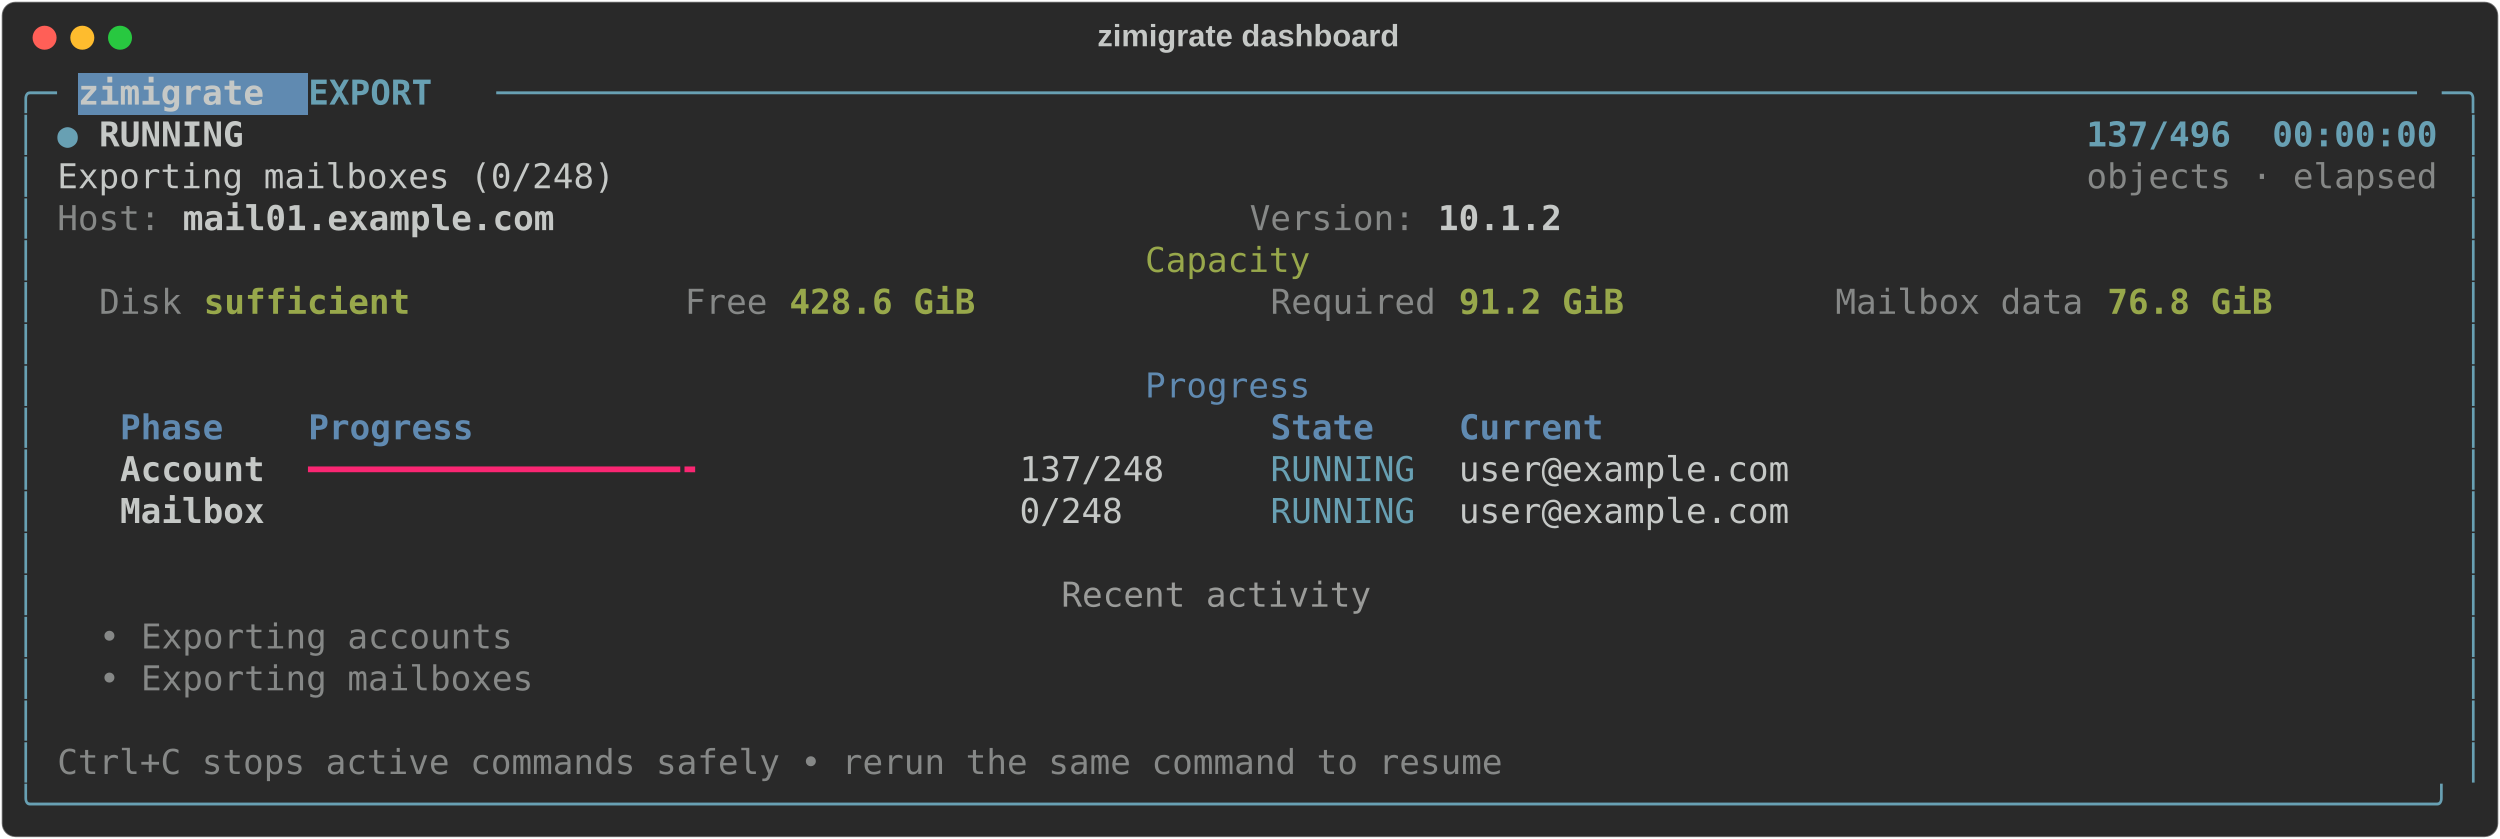
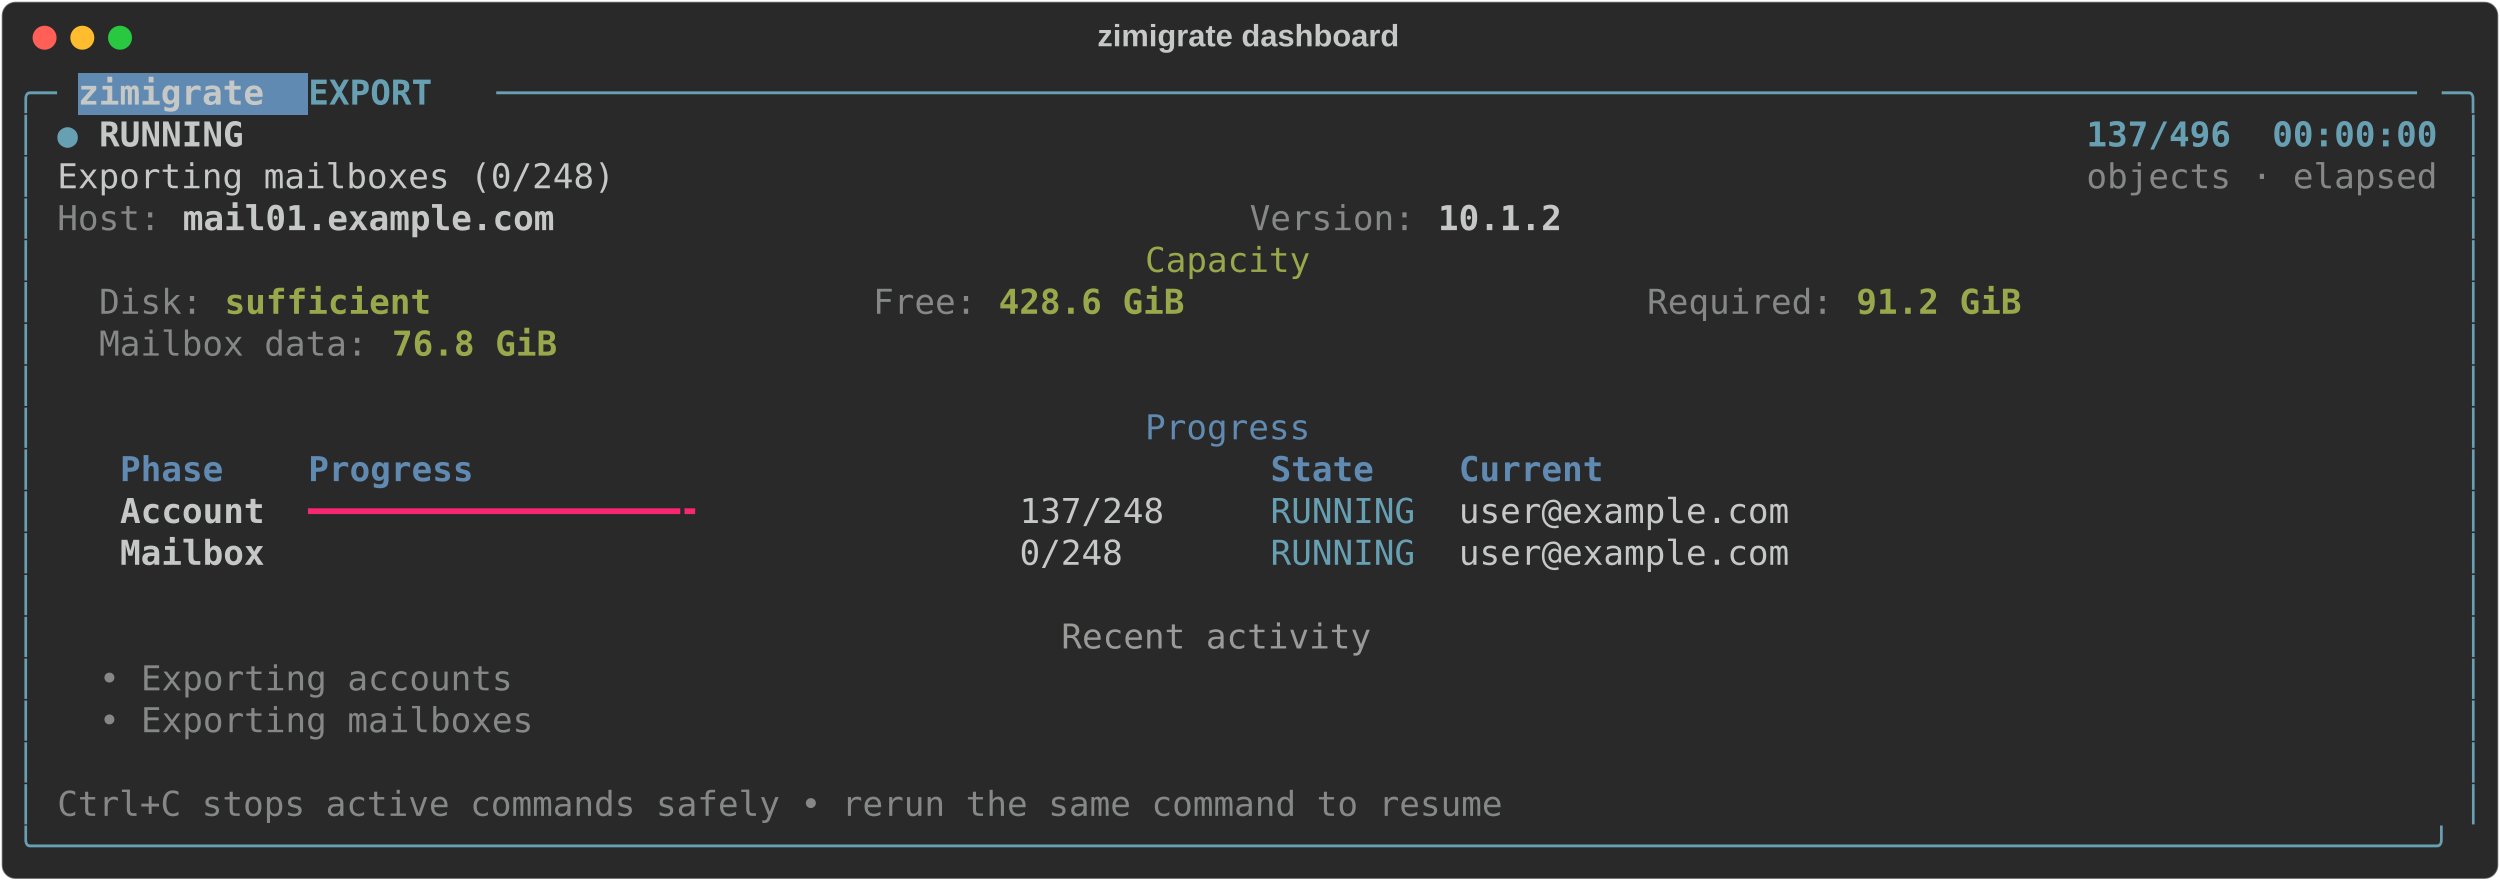
- <svg xmlns="http://www.w3.org/2000/svg" class="rich-terminal" viewBox="0 0 1458 489.2">
+ <svg xmlns="http://www.w3.org/2000/svg" class="rich-terminal" viewBox="0 0 1458 513.6">
  <style>

    @font-face {
        font-family: "Fira Code";
        src: local("FiraCode-Regular"),
                url("https://cdnjs.cloudflare.com/ajax/libs/firacode/6.2.0/woff2/FiraCode-Regular.woff2") format("woff2"),
                url("https://cdnjs.cloudflare.com/ajax/libs/firacode/6.2.0/woff/FiraCode-Regular.woff") format("woff");
        font-style: normal;
        font-weight: 400;
    }
    @font-face {
        font-family: "Fira Code";
        src: local("FiraCode-Bold"),
                url("https://cdnjs.cloudflare.com/ajax/libs/firacode/6.2.0/woff2/FiraCode-Bold.woff2") format("woff2"),
                url("https://cdnjs.cloudflare.com/ajax/libs/firacode/6.2.0/woff/FiraCode-Bold.woff") format("woff");
        font-style: bold;
        font-weight: 700;
    }

-     .terminal-758706514-matrix {
+     .terminal-2359396513-matrix {
        font-family: Fira Code, monospace;
        font-size: 20px;
        line-height: 24.4px;
        font-variant-east-asian: full-width;
    }

-     .terminal-758706514-title {
+     .terminal-2359396513-title {
        font-size: 18px;
        font-weight: bold;
        font-family: arial;
    }

-     .terminal-758706514-r1 { fill: #68a0b3 }
- .terminal-758706514-r2 { fill: #c5c8c6;font-weight: bold }
- .terminal-758706514-r3 { fill: #68a0b3;font-weight: bold }
- .terminal-758706514-r4 { fill: #c5c8c6 }
- .terminal-758706514-r5 { fill: #868887 }
- .terminal-758706514-r6 { fill: #98a84b }
- .terminal-758706514-r7 { fill: #98a84b;font-weight: bold }
- .terminal-758706514-r8 { fill: #608ab1 }
- .terminal-758706514-r9 { fill: #608ab1;font-weight: bold }
- .terminal-758706514-r10 { fill: #f92672 }
- .terminal-758706514-r11 { fill: #9a9b99 }
+     .terminal-2359396513-r1 { fill: #68a0b3 }
+ .terminal-2359396513-r2 { fill: #c5c8c6;font-weight: bold }
+ .terminal-2359396513-r3 { fill: #68a0b3;font-weight: bold }
+ .terminal-2359396513-r4 { fill: #c5c8c6 }
+ .terminal-2359396513-r5 { fill: #868887 }
+ .terminal-2359396513-r6 { fill: #98a84b }
+ .terminal-2359396513-r7 { fill: #98a84b;font-weight: bold }
+ .terminal-2359396513-r8 { fill: #608ab1 }
+ .terminal-2359396513-r9 { fill: #608ab1;font-weight: bold }
+ .terminal-2359396513-r10 { fill: #f92672 }
+ .terminal-2359396513-r11 { fill: #9a9b99 }
    </style>
  <defs>
-     <clipPath id="terminal-758706514-clip-terminal">
-       <rect x="0" y="0" width="1438.6" height="438.2" />
-     </clipPath>
-     <clipPath id="terminal-758706514-line-0">
+     <clipPath id="terminal-2359396513-clip-terminal">
+       <rect x="0" y="0" width="1438.6" height="462.6" />
+     </clipPath>
+     <clipPath id="terminal-2359396513-line-0">
      <rect x="0" y="1.5" width="1439.6" height="24.65" />
    </clipPath>
-     <clipPath id="terminal-758706514-line-1">
+     <clipPath id="terminal-2359396513-line-1">
      <rect x="0" y="25.9" width="1439.6" height="24.65" />
    </clipPath>
-     <clipPath id="terminal-758706514-line-2">
+     <clipPath id="terminal-2359396513-line-2">
      <rect x="0" y="50.3" width="1439.6" height="24.65" />
    </clipPath>
-     <clipPath id="terminal-758706514-line-3">
+     <clipPath id="terminal-2359396513-line-3">
      <rect x="0" y="74.7" width="1439.6" height="24.65" />
    </clipPath>
-     <clipPath id="terminal-758706514-line-4">
+     <clipPath id="terminal-2359396513-line-4">
      <rect x="0" y="99.1" width="1439.6" height="24.65" />
    </clipPath>
-     <clipPath id="terminal-758706514-line-5">
+     <clipPath id="terminal-2359396513-line-5">
      <rect x="0" y="123.5" width="1439.6" height="24.65" />
    </clipPath>
-     <clipPath id="terminal-758706514-line-6">
+     <clipPath id="terminal-2359396513-line-6">
      <rect x="0" y="147.9" width="1439.6" height="24.65" />
    </clipPath>
-     <clipPath id="terminal-758706514-line-7">
+     <clipPath id="terminal-2359396513-line-7">
      <rect x="0" y="172.3" width="1439.6" height="24.65" />
    </clipPath>
-     <clipPath id="terminal-758706514-line-8">
+     <clipPath id="terminal-2359396513-line-8">
      <rect x="0" y="196.7" width="1439.6" height="24.65" />
    </clipPath>
-     <clipPath id="terminal-758706514-line-9">
+     <clipPath id="terminal-2359396513-line-9">
      <rect x="0" y="221.1" width="1439.6" height="24.65" />
    </clipPath>
-     <clipPath id="terminal-758706514-line-10">
+     <clipPath id="terminal-2359396513-line-10">
      <rect x="0" y="245.5" width="1439.6" height="24.65" />
    </clipPath>
-     <clipPath id="terminal-758706514-line-11">
+     <clipPath id="terminal-2359396513-line-11">
      <rect x="0" y="269.9" width="1439.6" height="24.65" />
    </clipPath>
-     <clipPath id="terminal-758706514-line-12">
+     <clipPath id="terminal-2359396513-line-12">
      <rect x="0" y="294.3" width="1439.6" height="24.65" />
    </clipPath>
-     <clipPath id="terminal-758706514-line-13">
+     <clipPath id="terminal-2359396513-line-13">
      <rect x="0" y="318.7" width="1439.6" height="24.65" />
    </clipPath>
-     <clipPath id="terminal-758706514-line-14">
+     <clipPath id="terminal-2359396513-line-14">
      <rect x="0" y="343.1" width="1439.6" height="24.65" />
    </clipPath>
-     <clipPath id="terminal-758706514-line-15">
+     <clipPath id="terminal-2359396513-line-15">
      <rect x="0" y="367.5" width="1439.6" height="24.65" />
    </clipPath>
-     <clipPath id="terminal-758706514-line-16">
+     <clipPath id="terminal-2359396513-line-16">
      <rect x="0" y="391.9" width="1439.6" height="24.65" />
    </clipPath>
+     <clipPath id="terminal-2359396513-line-17">
+       <rect x="0" y="416.3" width="1439.6" height="24.65" />
+     </clipPath>
  </defs>
-   <rect fill="#292929" stroke="rgba(255,255,255,0.35)" stroke-width="1" x="1" y="1" width="1456" height="487.2" rx="8" />
-   <text class="terminal-758706514-title" fill="#c5c8c6" text-anchor="middle" x="728" y="27">zimigrate dashboard</text>
+   <rect fill="#292929" stroke="rgba(255,255,255,0.35)" stroke-width="1" x="1" y="1" width="1456" height="511.6" rx="8" />
+   <text class="terminal-2359396513-title" fill="#c5c8c6" text-anchor="middle" x="728" y="27">zimigrate dashboard</text>
  <g transform="translate(26,22)">
    <circle cx="0" cy="0" r="7" fill="#ff5f57" />
    <circle cx="22" cy="0" r="7" fill="#febc2e" />
    <circle cx="44" cy="0" r="7" fill="#28c840" />
  </g>
-   <g transform="translate(9, 41)" clip-path="url(#terminal-758706514-clip-terminal)">
+   <g transform="translate(9, 41)" clip-path="url(#terminal-2359396513-clip-terminal)">
    <rect fill="#608ab1" x="36.6" y="1.5" width="134.2" height="24.65" shape-rendering="crispEdges" />
-     <g class="terminal-758706514-matrix">
-       <text class="terminal-758706514-r1" x="0" y="20" textLength="24.4" clip-path="url(#terminal-758706514-line-0)">╭─</text>
-       <text class="terminal-758706514-r2" x="36.6" y="20" textLength="134.2" clip-path="url(#terminal-758706514-line-0)"> zimigrate </text>
-       <text class="terminal-758706514-r3" x="170.8" y="20" textLength="97.6" clip-path="url(#terminal-758706514-line-0)"> EXPORT </text>
-       <text class="terminal-758706514-r1" x="280.6" y="20" textLength="1134.6" clip-path="url(#terminal-758706514-line-0)">─────────────────────────────────────────────────────────────────────────────────────────────</text>
-       <text class="terminal-758706514-r1" x="1415.2" y="20" textLength="24.4" clip-path="url(#terminal-758706514-line-0)">─╮</text>
-       <text class="terminal-758706514-r4" x="1439.6" y="20" textLength="12.2" clip-path="url(#terminal-758706514-line-0)">
- </text>
-       <text class="terminal-758706514-r1" x="0" y="44.4" textLength="12.2" clip-path="url(#terminal-758706514-line-1)">│</text>
-       <text class="terminal-758706514-r1" x="24.4" y="44.4" textLength="24.4" clip-path="url(#terminal-758706514-line-1)">● </text>
-       <text class="terminal-758706514-r2" x="48.8" y="44.4" textLength="85.4" clip-path="url(#terminal-758706514-line-1)">RUNNING</text>
-       <text class="terminal-758706514-r3" x="1207.8" y="44.4" textLength="207.4" clip-path="url(#terminal-758706514-line-1)">137/496  00:00:00</text>
-       <text class="terminal-758706514-r1" x="1427.4" y="44.4" textLength="12.2" clip-path="url(#terminal-758706514-line-1)">│</text>
-       <text class="terminal-758706514-r4" x="1439.6" y="44.4" textLength="12.2" clip-path="url(#terminal-758706514-line-1)">
- </text>
-       <text class="terminal-758706514-r1" x="0" y="68.8" textLength="12.2" clip-path="url(#terminal-758706514-line-2)">│</text>
-       <text class="terminal-758706514-r4" x="24.4" y="68.8" textLength="1183.4" clip-path="url(#terminal-758706514-line-2)">Exporting mailboxes (0/248)                                                                      </text>
-       <text class="terminal-758706514-r5" x="1207.8" y="68.8" textLength="207.4" clip-path="url(#terminal-758706514-line-2)">objects · elapsed</text>
-       <text class="terminal-758706514-r1" x="1427.4" y="68.8" textLength="12.2" clip-path="url(#terminal-758706514-line-2)">│</text>
-       <text class="terminal-758706514-r4" x="1439.6" y="68.8" textLength="12.2" clip-path="url(#terminal-758706514-line-2)">
- </text>
-       <text class="terminal-758706514-r1" x="0" y="93.2" textLength="12.2" clip-path="url(#terminal-758706514-line-3)">│</text>
-       <text class="terminal-758706514-r5" x="24.4" y="93.2" textLength="73.2" clip-path="url(#terminal-758706514-line-3)">Host: </text>
-       <text class="terminal-758706514-r2" x="97.6" y="93.2" textLength="219.6" clip-path="url(#terminal-758706514-line-3)">mail01.example.com</text>
-       <text class="terminal-758706514-r5" x="719.8" y="93.2" textLength="109.8" clip-path="url(#terminal-758706514-line-3)">Version: </text>
-       <text class="terminal-758706514-r2" x="829.6" y="93.2" textLength="73.2" clip-path="url(#terminal-758706514-line-3)">10.1.2</text>
-       <text class="terminal-758706514-r1" x="1427.4" y="93.2" textLength="12.2" clip-path="url(#terminal-758706514-line-3)">│</text>
-       <text class="terminal-758706514-r4" x="1439.6" y="93.2" textLength="12.2" clip-path="url(#terminal-758706514-line-3)">
- </text>
-       <text class="terminal-758706514-r1" x="0" y="117.6" textLength="12.2" clip-path="url(#terminal-758706514-line-4)">│</text>
-       <text class="terminal-758706514-r6" x="658.8" y="117.6" textLength="122" clip-path="url(#terminal-758706514-line-4)"> Capacity </text>
-       <text class="terminal-758706514-r1" x="1427.4" y="117.6" textLength="12.2" clip-path="url(#terminal-758706514-line-4)">│</text>
-       <text class="terminal-758706514-r4" x="1439.6" y="117.6" textLength="12.2" clip-path="url(#terminal-758706514-line-4)">
- </text>
-       <text class="terminal-758706514-r1" x="0" y="142" textLength="12.2" clip-path="url(#terminal-758706514-line-5)">│</text>
-       <text class="terminal-758706514-r5" x="48.8" y="142" textLength="61" clip-path="url(#terminal-758706514-line-5)">Disk </text>
-       <text class="terminal-758706514-r7" x="109.8" y="142" textLength="122" clip-path="url(#terminal-758706514-line-5)">sufficient</text>
-       <text class="terminal-758706514-r5" x="390.4" y="142" textLength="61" clip-path="url(#terminal-758706514-line-5)">Free </text>
-       <text class="terminal-758706514-r7" x="451.4" y="142" textLength="109.8" clip-path="url(#terminal-758706514-line-5)">428.6 GiB</text>
-       <text class="terminal-758706514-r5" x="732" y="142" textLength="109.8" clip-path="url(#terminal-758706514-line-5)">Required </text>
-       <text class="terminal-758706514-r7" x="841.8" y="142" textLength="97.6" clip-path="url(#terminal-758706514-line-5)">91.2 GiB</text>
-       <text class="terminal-758706514-r5" x="1061.4" y="142" textLength="158.6" clip-path="url(#terminal-758706514-line-5)">Mailbox data </text>
-       <text class="terminal-758706514-r7" x="1220" y="142" textLength="97.6" clip-path="url(#terminal-758706514-line-5)">76.8 GiB</text>
-       <text class="terminal-758706514-r1" x="1427.4" y="142" textLength="12.2" clip-path="url(#terminal-758706514-line-5)">│</text>
-       <text class="terminal-758706514-r4" x="1439.6" y="142" textLength="12.2" clip-path="url(#terminal-758706514-line-5)">
- </text>
-       <text class="terminal-758706514-r1" x="0" y="166.4" textLength="12.2" clip-path="url(#terminal-758706514-line-6)">│</text>
-       <text class="terminal-758706514-r1" x="1427.4" y="166.4" textLength="12.2" clip-path="url(#terminal-758706514-line-6)">│</text>
-       <text class="terminal-758706514-r4" x="1439.6" y="166.4" textLength="12.2" clip-path="url(#terminal-758706514-line-6)">
- </text>
-       <text class="terminal-758706514-r1" x="0" y="190.8" textLength="12.2" clip-path="url(#terminal-758706514-line-7)">│</text>
-       <text class="terminal-758706514-r8" x="658.8" y="190.8" textLength="122" clip-path="url(#terminal-758706514-line-7)"> Progress </text>
-       <text class="terminal-758706514-r1" x="1427.4" y="190.8" textLength="12.2" clip-path="url(#terminal-758706514-line-7)">│</text>
-       <text class="terminal-758706514-r4" x="1439.6" y="190.8" textLength="12.2" clip-path="url(#terminal-758706514-line-7)">
- </text>
-       <text class="terminal-758706514-r1" x="0" y="215.2" textLength="12.2" clip-path="url(#terminal-758706514-line-8)">│</text>
-       <text class="terminal-758706514-r9" x="61" y="215.2" textLength="85.4" clip-path="url(#terminal-758706514-line-8)">Phase  </text>
-       <text class="terminal-758706514-r9" x="170.8" y="215.2" textLength="536.8" clip-path="url(#terminal-758706514-line-8)">Progress                                    </text>
-       <text class="terminal-758706514-r9" x="732" y="215.2" textLength="85.4" clip-path="url(#terminal-758706514-line-8)">State  </text>
-       <text class="terminal-758706514-r9" x="841.8" y="215.2" textLength="536.8" clip-path="url(#terminal-758706514-line-8)">Current                                     </text>
-       <text class="terminal-758706514-r1" x="1427.4" y="215.2" textLength="12.2" clip-path="url(#terminal-758706514-line-8)">│</text>
-       <text class="terminal-758706514-r4" x="1439.6" y="215.2" textLength="12.2" clip-path="url(#terminal-758706514-line-8)">
- </text>
-       <text class="terminal-758706514-r1" x="0" y="239.6" textLength="12.2" clip-path="url(#terminal-758706514-line-9)">│</text>
-       <text class="terminal-758706514-r2" x="61" y="239.6" textLength="85.4" clip-path="url(#terminal-758706514-line-9)">Account</text>
-       <text class="terminal-758706514-r10" x="170.8" y="239.6" textLength="219.6" clip-path="url(#terminal-758706514-line-9)">━━━━━━━━━━━━━━━━━━</text>
-       <text class="terminal-758706514-r10" x="390.4" y="239.6" textLength="12.2" clip-path="url(#terminal-758706514-line-9)">╸</text>
-       <text class="terminal-758706514-r4" x="585.6" y="239.6" textLength="122" clip-path="url(#terminal-758706514-line-9)">   137/248</text>
-       <text class="terminal-758706514-r1" x="732" y="239.6" textLength="85.4" clip-path="url(#terminal-758706514-line-9)">RUNNING</text>
-       <text class="terminal-758706514-r4" x="841.8" y="239.6" textLength="536.8" clip-path="url(#terminal-758706514-line-9)">user@example.com                            </text>
-       <text class="terminal-758706514-r1" x="1427.4" y="239.6" textLength="12.2" clip-path="url(#terminal-758706514-line-9)">│</text>
-       <text class="terminal-758706514-r4" x="1439.6" y="239.6" textLength="12.2" clip-path="url(#terminal-758706514-line-9)">
- </text>
-       <text class="terminal-758706514-r1" x="0" y="264" textLength="12.2" clip-path="url(#terminal-758706514-line-10)">│</text>
-       <text class="terminal-758706514-r2" x="61" y="264" textLength="85.4" clip-path="url(#terminal-758706514-line-10)">Mailbox</text>
-       <text class="terminal-758706514-r4" x="585.6" y="264" textLength="122" clip-path="url(#terminal-758706514-line-10)">     0/248</text>
-       <text class="terminal-758706514-r1" x="732" y="264" textLength="85.4" clip-path="url(#terminal-758706514-line-10)">RUNNING</text>
-       <text class="terminal-758706514-r4" x="841.8" y="264" textLength="536.8" clip-path="url(#terminal-758706514-line-10)">user@example.com                            </text>
-       <text class="terminal-758706514-r1" x="1427.4" y="264" textLength="12.2" clip-path="url(#terminal-758706514-line-10)">│</text>
-       <text class="terminal-758706514-r4" x="1439.6" y="264" textLength="12.2" clip-path="url(#terminal-758706514-line-10)">
- </text>
-       <text class="terminal-758706514-r1" x="0" y="288.4" textLength="12.2" clip-path="url(#terminal-758706514-line-11)">│</text>
-       <text class="terminal-758706514-r1" x="1427.4" y="288.4" textLength="12.2" clip-path="url(#terminal-758706514-line-11)">│</text>
-       <text class="terminal-758706514-r4" x="1439.6" y="288.4" textLength="12.2" clip-path="url(#terminal-758706514-line-11)">
- </text>
-       <text class="terminal-758706514-r1" x="0" y="312.8" textLength="12.2" clip-path="url(#terminal-758706514-line-12)">│</text>
-       <text class="terminal-758706514-r11" x="610" y="312.8" textLength="207.4" clip-path="url(#terminal-758706514-line-12)"> Recent activity </text>
-       <text class="terminal-758706514-r1" x="1427.4" y="312.8" textLength="12.2" clip-path="url(#terminal-758706514-line-12)">│</text>
-       <text class="terminal-758706514-r4" x="1439.6" y="312.8" textLength="12.2" clip-path="url(#terminal-758706514-line-12)">
- </text>
-       <text class="terminal-758706514-r1" x="0" y="337.2" textLength="12.2" clip-path="url(#terminal-758706514-line-13)">│</text>
-       <text class="terminal-758706514-r5" x="48.8" y="337.2" textLength="24.4" clip-path="url(#terminal-758706514-line-13)">• </text>
-       <text class="terminal-758706514-r5" x="73.2" y="337.2" textLength="1317.6" clip-path="url(#terminal-758706514-line-13)">Exporting accounts                                                                                          </text>
-       <text class="terminal-758706514-r1" x="1427.4" y="337.2" textLength="12.2" clip-path="url(#terminal-758706514-line-13)">│</text>
-       <text class="terminal-758706514-r4" x="1439.6" y="337.2" textLength="12.2" clip-path="url(#terminal-758706514-line-13)">
- </text>
-       <text class="terminal-758706514-r1" x="0" y="361.6" textLength="12.2" clip-path="url(#terminal-758706514-line-14)">│</text>
-       <text class="terminal-758706514-r5" x="48.8" y="361.6" textLength="24.4" clip-path="url(#terminal-758706514-line-14)">• </text>
-       <text class="terminal-758706514-r5" x="73.2" y="361.6" textLength="1317.6" clip-path="url(#terminal-758706514-line-14)">Exporting mailboxes                                                                                         </text>
-       <text class="terminal-758706514-r1" x="1427.4" y="361.6" textLength="12.2" clip-path="url(#terminal-758706514-line-14)">│</text>
-       <text class="terminal-758706514-r4" x="1439.6" y="361.6" textLength="12.2" clip-path="url(#terminal-758706514-line-14)">
- </text>
-       <text class="terminal-758706514-r1" x="0" y="386" textLength="12.2" clip-path="url(#terminal-758706514-line-15)">│</text>
-       <text class="terminal-758706514-r1" x="1427.4" y="386" textLength="12.2" clip-path="url(#terminal-758706514-line-15)">│</text>
-       <text class="terminal-758706514-r4" x="1439.6" y="386" textLength="12.2" clip-path="url(#terminal-758706514-line-15)">
- </text>
-       <text class="terminal-758706514-r1" x="0" y="410.4" textLength="12.2" clip-path="url(#terminal-758706514-line-16)">│</text>
-       <text class="terminal-758706514-r5" x="24.4" y="410.4" textLength="1390.8" clip-path="url(#terminal-758706514-line-16)">                      Ctrl+C stops active commands safely • rerun the same command to resume                      </text>
-       <text class="terminal-758706514-r1" x="1427.4" y="410.4" textLength="12.2" clip-path="url(#terminal-758706514-line-16)">│</text>
-       <text class="terminal-758706514-r4" x="1439.6" y="410.4" textLength="12.2" clip-path="url(#terminal-758706514-line-16)">
- </text>
-       <text class="terminal-758706514-r1" x="0" y="434.8" textLength="1439.6" clip-path="url(#terminal-758706514-line-17)">╰────────────────────────────────────────────────────────────────────────────────────────────────────────────────────╯</text>
-       <text class="terminal-758706514-r4" x="1439.6" y="434.8" textLength="12.2" clip-path="url(#terminal-758706514-line-17)">
+     <g class="terminal-2359396513-matrix">
+       <text class="terminal-2359396513-r1" x="0" y="20" textLength="24.4" clip-path="url(#terminal-2359396513-line-0)">╭─</text>
+       <text class="terminal-2359396513-r2" x="36.6" y="20" textLength="134.2" clip-path="url(#terminal-2359396513-line-0)"> zimigrate </text>
+       <text class="terminal-2359396513-r3" x="170.8" y="20" textLength="97.6" clip-path="url(#terminal-2359396513-line-0)"> EXPORT </text>
+       <text class="terminal-2359396513-r1" x="280.6" y="20" textLength="1134.6" clip-path="url(#terminal-2359396513-line-0)">─────────────────────────────────────────────────────────────────────────────────────────────</text>
+       <text class="terminal-2359396513-r1" x="1415.2" y="20" textLength="24.4" clip-path="url(#terminal-2359396513-line-0)">─╮</text>
+       <text class="terminal-2359396513-r4" x="1439.6" y="20" textLength="12.2" clip-path="url(#terminal-2359396513-line-0)">
+ </text>
+       <text class="terminal-2359396513-r1" x="0" y="44.4" textLength="12.2" clip-path="url(#terminal-2359396513-line-1)">│</text>
+       <text class="terminal-2359396513-r1" x="24.4" y="44.4" textLength="24.4" clip-path="url(#terminal-2359396513-line-1)">● </text>
+       <text class="terminal-2359396513-r2" x="48.8" y="44.4" textLength="85.4" clip-path="url(#terminal-2359396513-line-1)">RUNNING</text>
+       <text class="terminal-2359396513-r3" x="1207.8" y="44.4" textLength="207.4" clip-path="url(#terminal-2359396513-line-1)">137/496  00:00:00</text>
+       <text class="terminal-2359396513-r1" x="1427.4" y="44.4" textLength="12.2" clip-path="url(#terminal-2359396513-line-1)">│</text>
+       <text class="terminal-2359396513-r4" x="1439.6" y="44.4" textLength="12.2" clip-path="url(#terminal-2359396513-line-1)">
+ </text>
+       <text class="terminal-2359396513-r1" x="0" y="68.8" textLength="12.2" clip-path="url(#terminal-2359396513-line-2)">│</text>
+       <text class="terminal-2359396513-r4" x="24.4" y="68.8" textLength="1183.4" clip-path="url(#terminal-2359396513-line-2)">Exporting mailboxes (0/248)                                                                      </text>
+       <text class="terminal-2359396513-r5" x="1207.8" y="68.8" textLength="207.4" clip-path="url(#terminal-2359396513-line-2)">objects · elapsed</text>
+       <text class="terminal-2359396513-r1" x="1427.4" y="68.8" textLength="12.2" clip-path="url(#terminal-2359396513-line-2)">│</text>
+       <text class="terminal-2359396513-r4" x="1439.6" y="68.8" textLength="12.2" clip-path="url(#terminal-2359396513-line-2)">
+ </text>
+       <text class="terminal-2359396513-r1" x="0" y="93.2" textLength="12.2" clip-path="url(#terminal-2359396513-line-3)">│</text>
+       <text class="terminal-2359396513-r5" x="24.4" y="93.2" textLength="73.2" clip-path="url(#terminal-2359396513-line-3)">Host: </text>
+       <text class="terminal-2359396513-r2" x="97.6" y="93.2" textLength="219.6" clip-path="url(#terminal-2359396513-line-3)">mail01.example.com</text>
+       <text class="terminal-2359396513-r5" x="719.8" y="93.2" textLength="109.8" clip-path="url(#terminal-2359396513-line-3)">Version: </text>
+       <text class="terminal-2359396513-r2" x="829.6" y="93.2" textLength="73.2" clip-path="url(#terminal-2359396513-line-3)">10.1.2</text>
+       <text class="terminal-2359396513-r1" x="1427.4" y="93.2" textLength="12.2" clip-path="url(#terminal-2359396513-line-3)">│</text>
+       <text class="terminal-2359396513-r4" x="1439.6" y="93.2" textLength="12.2" clip-path="url(#terminal-2359396513-line-3)">
+ </text>
+       <text class="terminal-2359396513-r1" x="0" y="117.6" textLength="12.2" clip-path="url(#terminal-2359396513-line-4)">│</text>
+       <text class="terminal-2359396513-r6" x="658.8" y="117.6" textLength="122" clip-path="url(#terminal-2359396513-line-4)"> Capacity </text>
+       <text class="terminal-2359396513-r1" x="1427.4" y="117.6" textLength="12.2" clip-path="url(#terminal-2359396513-line-4)">│</text>
+       <text class="terminal-2359396513-r4" x="1439.6" y="117.6" textLength="12.2" clip-path="url(#terminal-2359396513-line-4)">
+ </text>
+       <text class="terminal-2359396513-r1" x="0" y="142" textLength="12.2" clip-path="url(#terminal-2359396513-line-5)">│</text>
+       <text class="terminal-2359396513-r5" x="48.8" y="142" textLength="73.2" clip-path="url(#terminal-2359396513-line-5)">Disk: </text>
+       <text class="terminal-2359396513-r7" x="122" y="142" textLength="122" clip-path="url(#terminal-2359396513-line-5)">sufficient</text>
+       <text class="terminal-2359396513-r5" x="500.2" y="142" textLength="73.2" clip-path="url(#terminal-2359396513-line-5)">Free: </text>
+       <text class="terminal-2359396513-r7" x="573.4" y="142" textLength="109.8" clip-path="url(#terminal-2359396513-line-5)">428.6 GiB</text>
+       <text class="terminal-2359396513-r5" x="951.6" y="142" textLength="122" clip-path="url(#terminal-2359396513-line-5)">Required: </text>
+       <text class="terminal-2359396513-r7" x="1073.6" y="142" textLength="97.6" clip-path="url(#terminal-2359396513-line-5)">91.2 GiB</text>
+       <text class="terminal-2359396513-r1" x="1427.4" y="142" textLength="12.2" clip-path="url(#terminal-2359396513-line-5)">│</text>
+       <text class="terminal-2359396513-r4" x="1439.6" y="142" textLength="12.2" clip-path="url(#terminal-2359396513-line-5)">
+ </text>
+       <text class="terminal-2359396513-r1" x="0" y="166.4" textLength="12.2" clip-path="url(#terminal-2359396513-line-6)">│</text>
+       <text class="terminal-2359396513-r5" x="48.8" y="166.4" textLength="170.8" clip-path="url(#terminal-2359396513-line-6)">Mailbox data: </text>
+       <text class="terminal-2359396513-r7" x="219.6" y="166.4" textLength="97.6" clip-path="url(#terminal-2359396513-line-6)">76.8 GiB</text>
+       <text class="terminal-2359396513-r1" x="1427.4" y="166.4" textLength="12.2" clip-path="url(#terminal-2359396513-line-6)">│</text>
+       <text class="terminal-2359396513-r4" x="1439.6" y="166.4" textLength="12.2" clip-path="url(#terminal-2359396513-line-6)">
+ </text>
+       <text class="terminal-2359396513-r1" x="0" y="190.8" textLength="12.2" clip-path="url(#terminal-2359396513-line-7)">│</text>
+       <text class="terminal-2359396513-r1" x="1427.4" y="190.8" textLength="12.2" clip-path="url(#terminal-2359396513-line-7)">│</text>
+       <text class="terminal-2359396513-r4" x="1439.6" y="190.8" textLength="12.2" clip-path="url(#terminal-2359396513-line-7)">
+ </text>
+       <text class="terminal-2359396513-r1" x="0" y="215.2" textLength="12.2" clip-path="url(#terminal-2359396513-line-8)">│</text>
+       <text class="terminal-2359396513-r8" x="658.8" y="215.2" textLength="122" clip-path="url(#terminal-2359396513-line-8)"> Progress </text>
+       <text class="terminal-2359396513-r1" x="1427.4" y="215.2" textLength="12.2" clip-path="url(#terminal-2359396513-line-8)">│</text>
+       <text class="terminal-2359396513-r4" x="1439.6" y="215.2" textLength="12.2" clip-path="url(#terminal-2359396513-line-8)">
+ </text>
+       <text class="terminal-2359396513-r1" x="0" y="239.6" textLength="12.2" clip-path="url(#terminal-2359396513-line-9)">│</text>
+       <text class="terminal-2359396513-r9" x="61" y="239.6" textLength="85.4" clip-path="url(#terminal-2359396513-line-9)">Phase  </text>
+       <text class="terminal-2359396513-r9" x="170.8" y="239.6" textLength="536.8" clip-path="url(#terminal-2359396513-line-9)">Progress                                    </text>
+       <text class="terminal-2359396513-r9" x="732" y="239.6" textLength="85.4" clip-path="url(#terminal-2359396513-line-9)">State  </text>
+       <text class="terminal-2359396513-r9" x="841.8" y="239.6" textLength="536.8" clip-path="url(#terminal-2359396513-line-9)">Current                                     </text>
+       <text class="terminal-2359396513-r1" x="1427.4" y="239.6" textLength="12.2" clip-path="url(#terminal-2359396513-line-9)">│</text>
+       <text class="terminal-2359396513-r4" x="1439.6" y="239.6" textLength="12.2" clip-path="url(#terminal-2359396513-line-9)">
+ </text>
+       <text class="terminal-2359396513-r1" x="0" y="264" textLength="12.2" clip-path="url(#terminal-2359396513-line-10)">│</text>
+       <text class="terminal-2359396513-r2" x="61" y="264" textLength="85.4" clip-path="url(#terminal-2359396513-line-10)">Account</text>
+       <text class="terminal-2359396513-r10" x="170.8" y="264" textLength="219.6" clip-path="url(#terminal-2359396513-line-10)">━━━━━━━━━━━━━━━━━━</text>
+       <text class="terminal-2359396513-r10" x="390.4" y="264" textLength="12.2" clip-path="url(#terminal-2359396513-line-10)">╸</text>
+       <text class="terminal-2359396513-r4" x="585.6" y="264" textLength="122" clip-path="url(#terminal-2359396513-line-10)">   137/248</text>
+       <text class="terminal-2359396513-r1" x="732" y="264" textLength="85.4" clip-path="url(#terminal-2359396513-line-10)">RUNNING</text>
+       <text class="terminal-2359396513-r4" x="841.8" y="264" textLength="536.8" clip-path="url(#terminal-2359396513-line-10)">user@example.com                            </text>
+       <text class="terminal-2359396513-r1" x="1427.4" y="264" textLength="12.2" clip-path="url(#terminal-2359396513-line-10)">│</text>
+       <text class="terminal-2359396513-r4" x="1439.6" y="264" textLength="12.2" clip-path="url(#terminal-2359396513-line-10)">
+ </text>
+       <text class="terminal-2359396513-r1" x="0" y="288.4" textLength="12.2" clip-path="url(#terminal-2359396513-line-11)">│</text>
+       <text class="terminal-2359396513-r2" x="61" y="288.4" textLength="85.4" clip-path="url(#terminal-2359396513-line-11)">Mailbox</text>
+       <text class="terminal-2359396513-r4" x="585.6" y="288.4" textLength="122" clip-path="url(#terminal-2359396513-line-11)">     0/248</text>
+       <text class="terminal-2359396513-r1" x="732" y="288.4" textLength="85.4" clip-path="url(#terminal-2359396513-line-11)">RUNNING</text>
+       <text class="terminal-2359396513-r4" x="841.8" y="288.4" textLength="536.8" clip-path="url(#terminal-2359396513-line-11)">user@example.com                            </text>
+       <text class="terminal-2359396513-r1" x="1427.4" y="288.4" textLength="12.2" clip-path="url(#terminal-2359396513-line-11)">│</text>
+       <text class="terminal-2359396513-r4" x="1439.6" y="288.4" textLength="12.2" clip-path="url(#terminal-2359396513-line-11)">
+ </text>
+       <text class="terminal-2359396513-r1" x="0" y="312.8" textLength="12.2" clip-path="url(#terminal-2359396513-line-12)">│</text>
+       <text class="terminal-2359396513-r1" x="1427.4" y="312.8" textLength="12.2" clip-path="url(#terminal-2359396513-line-12)">│</text>
+       <text class="terminal-2359396513-r4" x="1439.6" y="312.8" textLength="12.2" clip-path="url(#terminal-2359396513-line-12)">
+ </text>
+       <text class="terminal-2359396513-r1" x="0" y="337.2" textLength="12.2" clip-path="url(#terminal-2359396513-line-13)">│</text>
+       <text class="terminal-2359396513-r11" x="610" y="337.2" textLength="207.4" clip-path="url(#terminal-2359396513-line-13)"> Recent activity </text>
+       <text class="terminal-2359396513-r1" x="1427.4" y="337.2" textLength="12.2" clip-path="url(#terminal-2359396513-line-13)">│</text>
+       <text class="terminal-2359396513-r4" x="1439.6" y="337.2" textLength="12.2" clip-path="url(#terminal-2359396513-line-13)">
+ </text>
+       <text class="terminal-2359396513-r1" x="0" y="361.6" textLength="12.2" clip-path="url(#terminal-2359396513-line-14)">│</text>
+       <text class="terminal-2359396513-r5" x="48.8" y="361.6" textLength="24.4" clip-path="url(#terminal-2359396513-line-14)">• </text>
+       <text class="terminal-2359396513-r5" x="73.2" y="361.6" textLength="1317.6" clip-path="url(#terminal-2359396513-line-14)">Exporting accounts                                                                                          </text>
+       <text class="terminal-2359396513-r1" x="1427.4" y="361.6" textLength="12.2" clip-path="url(#terminal-2359396513-line-14)">│</text>
+       <text class="terminal-2359396513-r4" x="1439.6" y="361.6" textLength="12.2" clip-path="url(#terminal-2359396513-line-14)">
+ </text>
+       <text class="terminal-2359396513-r1" x="0" y="386" textLength="12.2" clip-path="url(#terminal-2359396513-line-15)">│</text>
+       <text class="terminal-2359396513-r5" x="48.8" y="386" textLength="24.4" clip-path="url(#terminal-2359396513-line-15)">• </text>
+       <text class="terminal-2359396513-r5" x="73.2" y="386" textLength="1317.6" clip-path="url(#terminal-2359396513-line-15)">Exporting mailboxes                                                                                         </text>
+       <text class="terminal-2359396513-r1" x="1427.4" y="386" textLength="12.2" clip-path="url(#terminal-2359396513-line-15)">│</text>
+       <text class="terminal-2359396513-r4" x="1439.6" y="386" textLength="12.2" clip-path="url(#terminal-2359396513-line-15)">
+ </text>
+       <text class="terminal-2359396513-r1" x="0" y="410.4" textLength="12.2" clip-path="url(#terminal-2359396513-line-16)">│</text>
+       <text class="terminal-2359396513-r1" x="1427.4" y="410.4" textLength="12.2" clip-path="url(#terminal-2359396513-line-16)">│</text>
+       <text class="terminal-2359396513-r4" x="1439.6" y="410.4" textLength="12.2" clip-path="url(#terminal-2359396513-line-16)">
+ </text>
+       <text class="terminal-2359396513-r1" x="0" y="434.8" textLength="12.2" clip-path="url(#terminal-2359396513-line-17)">│</text>
+       <text class="terminal-2359396513-r5" x="24.4" y="434.8" textLength="1390.8" clip-path="url(#terminal-2359396513-line-17)">                      Ctrl+C stops active commands safely • rerun the same command to resume                      </text>
+       <text class="terminal-2359396513-r1" x="1427.4" y="434.8" textLength="12.2" clip-path="url(#terminal-2359396513-line-17)">│</text>
+       <text class="terminal-2359396513-r4" x="1439.6" y="434.8" textLength="12.2" clip-path="url(#terminal-2359396513-line-17)">
+ </text>
+       <text class="terminal-2359396513-r1" x="0" y="459.2" textLength="1439.6" clip-path="url(#terminal-2359396513-line-18)">╰────────────────────────────────────────────────────────────────────────────────────────────────────────────────────╯</text>
+       <text class="terminal-2359396513-r4" x="1439.6" y="459.2" textLength="12.2" clip-path="url(#terminal-2359396513-line-18)">
</text>
    </g>
  </g>
</svg>
